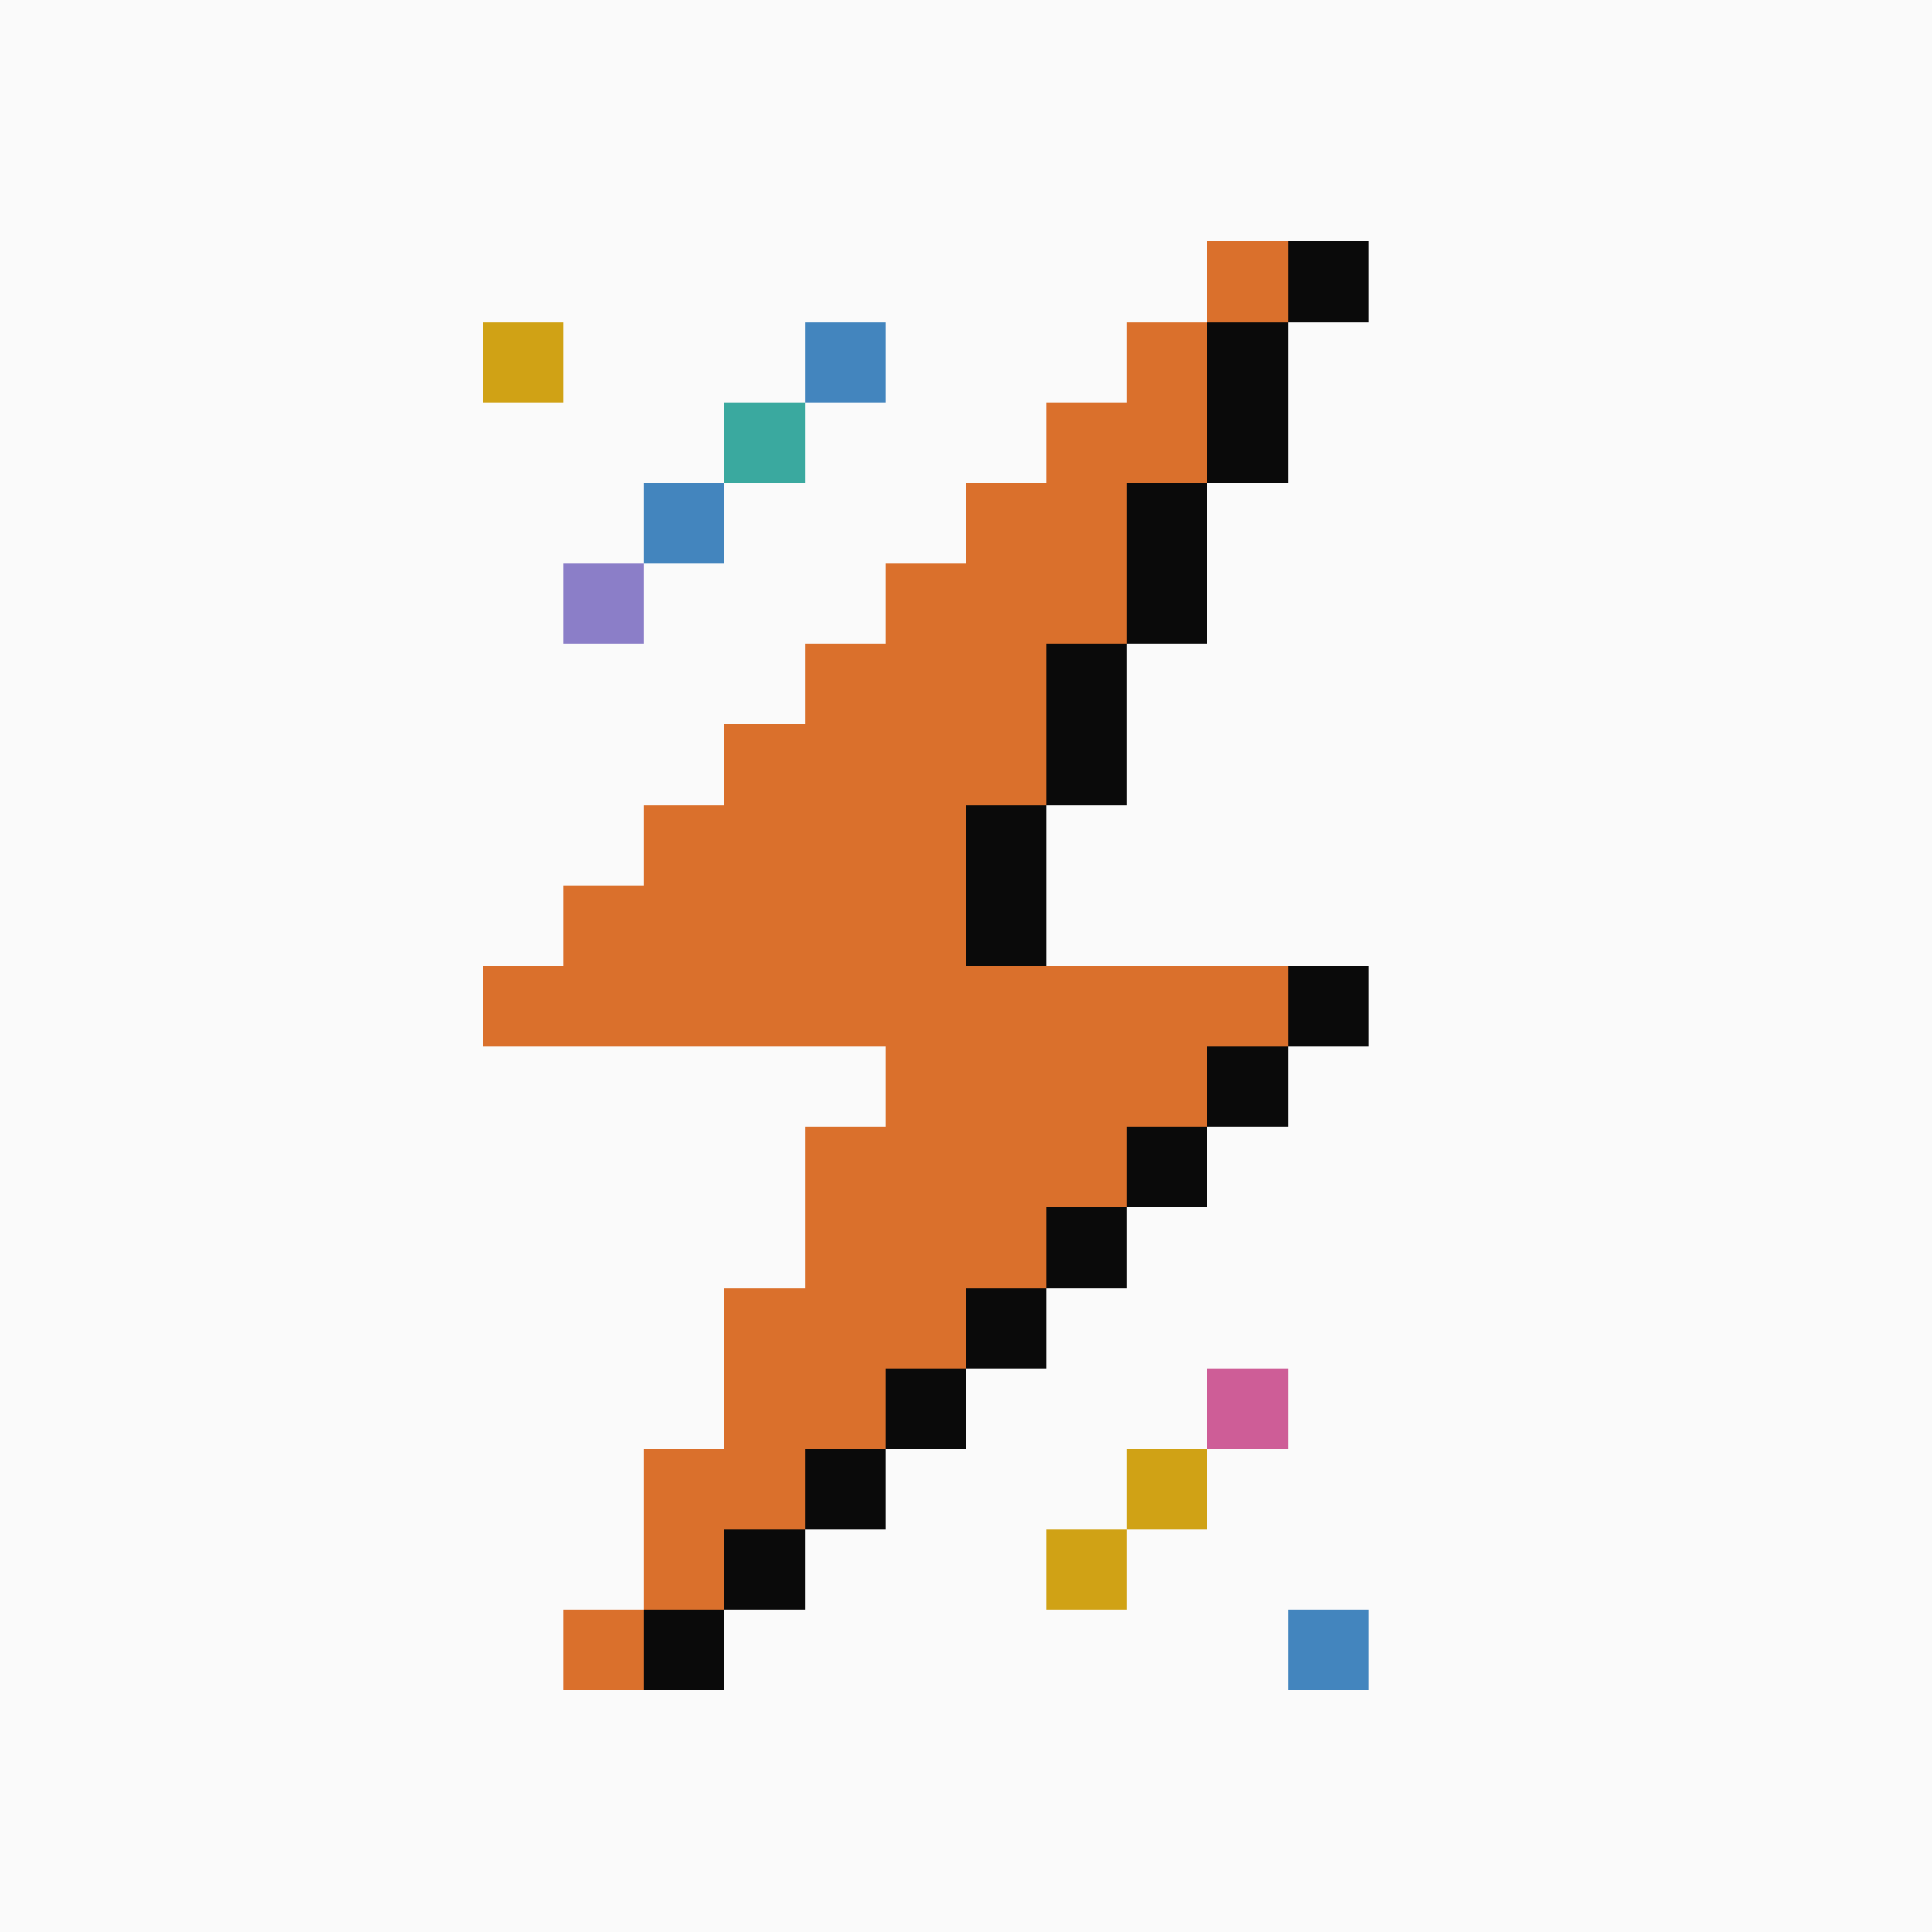
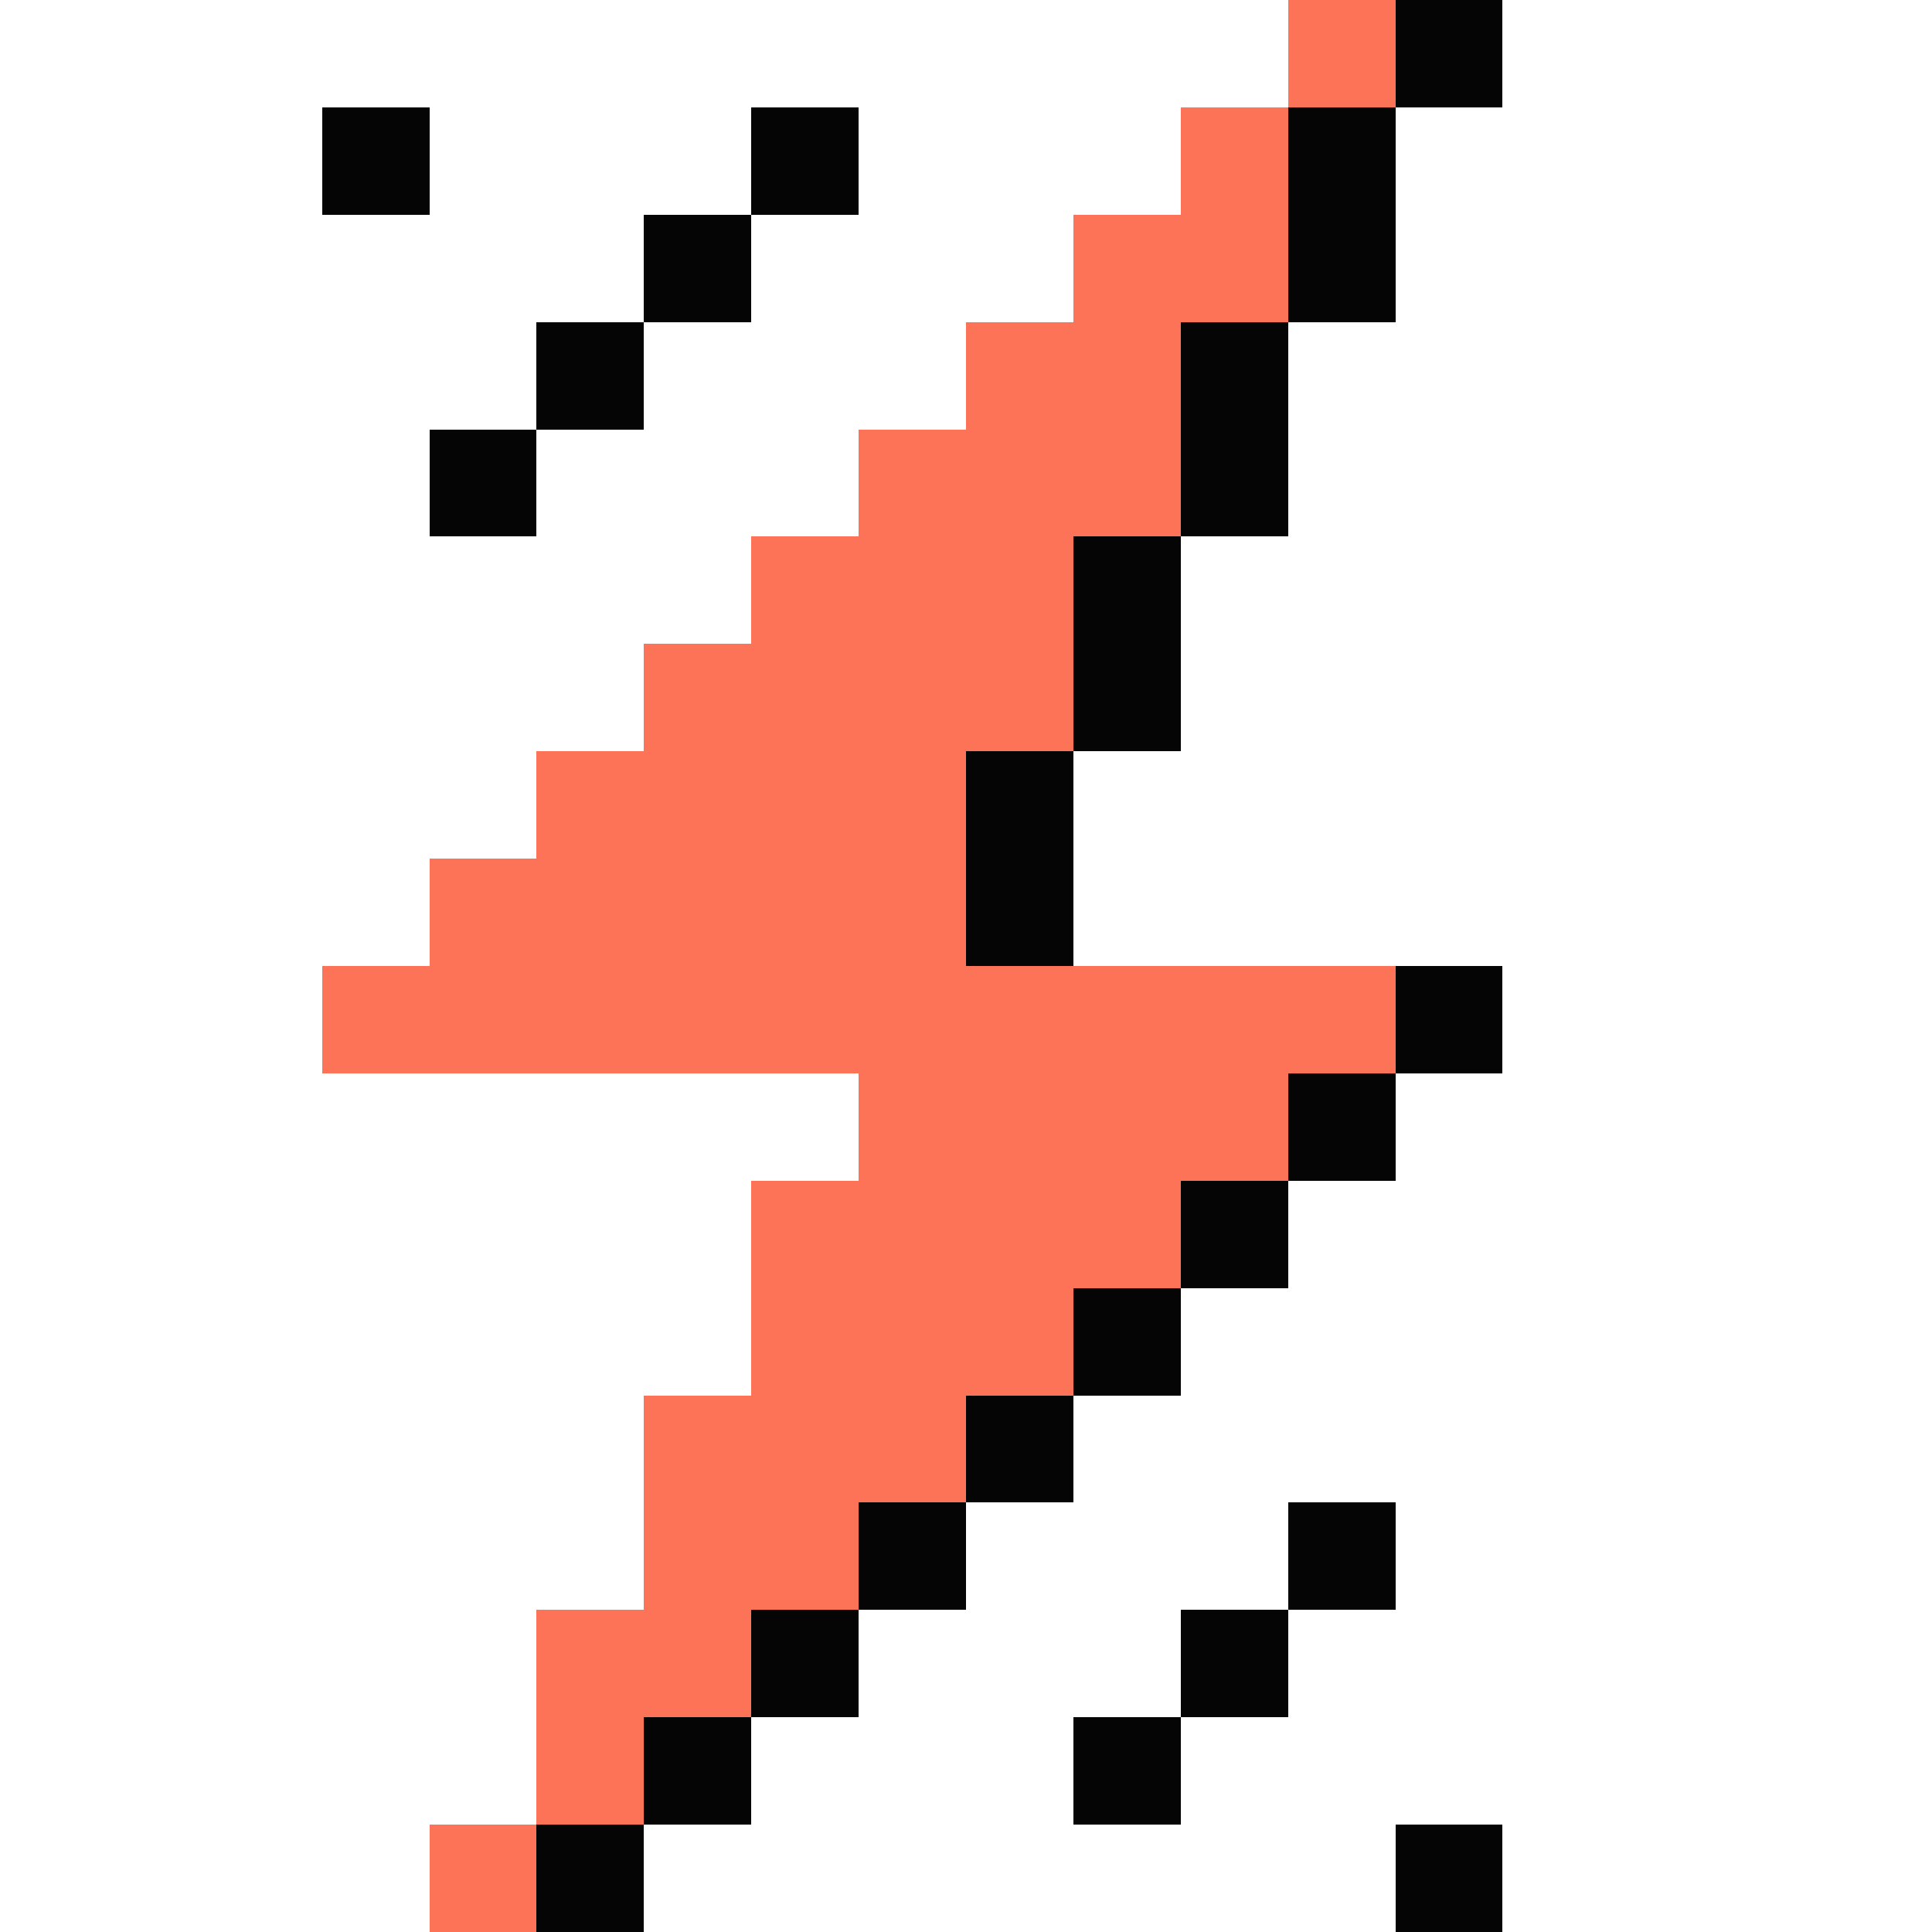
- <svg xmlns="http://www.w3.org/2000/svg" viewBox="0 0 24 24" shape-rendering="crispEdges">
-   <rect width="24" height="24" fill="#fafafa" />
-   <path fill="#da702c" d="M15 3h1v1h-1zM14 4h1v1h-1zM13 5h2v1h-2zM12 6h2v1h-2zM11 7h3v1h-3zM10 8h3v1h-3zM9 9h4v1h-4zM8 10h4v1h-4zM7 11h5v1h-5zM6 12h10v1h-10zM11 13h4v1h-4zM10 14h4v1h-4zM10 15h3v1h-3zM9 16h3v1h-3zM9 17h2v1h-2zM8 18h2v1h-2zM8 19h1v1h-1zM7 20h1v1h-1z" />
-   <path fill="#0a0a0a" d="M16 3h1v1h-1zM15 4h1v2h-1zM14 6h1v2h-1zM13 8h1v2h-1zM12 10h1v2h-1zM16 12h1v1h-1zM15 13h1v1h-1zM14 14h1v1h-1zM13 15h1v1h-1zM12 16h1v1h-1zM11 17h1v1h-1zM10 18h1v1h-1zM9 19h1v1h-1zM8 20h1v1h-1z" />
-   <path fill="#d0a215" d="M6 4h1v1h-1zM14 18h1v1h-1zM13 19h1v1h-1z" />
-   <path fill="#4385be" d="M10 4h1v1h-1zM8 6h1v1h-1zM16 20h1v1h-1z" />
-   <path fill="#3aa99f" d="M9 5h1v1h-1z" />
-   <path fill="#8b7ec8" d="M7 7h1v1h-1z" />
-   <path fill="#ce5d97" d="M15 17h1v1h-1z" />
+ <svg xmlns="http://www.w3.org/2000/svg" viewBox="0 0 18 18" shape-rendering="crispEdges">
+   <path fill="#fd7357" d="M12 0h1v1h-1zM11 1h1v1h-1zM10 2h2v1h-2zM9 3h2v1h-2zM8 4h3v1h-3zM7 5h3v1h-3zM6 6h4v1h-4zM5 7h4v1h-4zM4 8h5v1h-5zM3 9h10v1h-10zM8 10h4v1h-4zM7 11h4v1h-4zM7 12h3v1h-3zM6 13h3v1h-3zM6 14h2v1h-2zM5 15h2v1h-2zM5 16h1v1h-1zM4 17h1v1h-1z" />
+   <path fill="#050505" d="M13 0h1v1h-1zM3 1h1v1h-1zM7 1h1v1h-1zM12 1h1v1h-1zM6 2h1v1h-1zM12 2h1v1h-1zM5 3h1v1h-1zM11 3h1v1h-1zM4 4h1v1h-1zM11 4h1v1h-1zM10 5h1v1h-1zM10 6h1v1h-1zM9 7h1v1h-1zM9 8h1v1h-1zM13 9h1v1h-1zM12 10h1v1h-1zM11 11h1v1h-1zM10 12h1v1h-1zM9 13h1v1h-1zM8 14h1v1h-1zM12 14h1v1h-1zM7 15h1v1h-1zM11 15h1v1h-1zM6 16h1v1h-1zM10 16h1v1h-1zM5 17h1v1h-1zM13 17h1v1h-1z" />
</svg>
